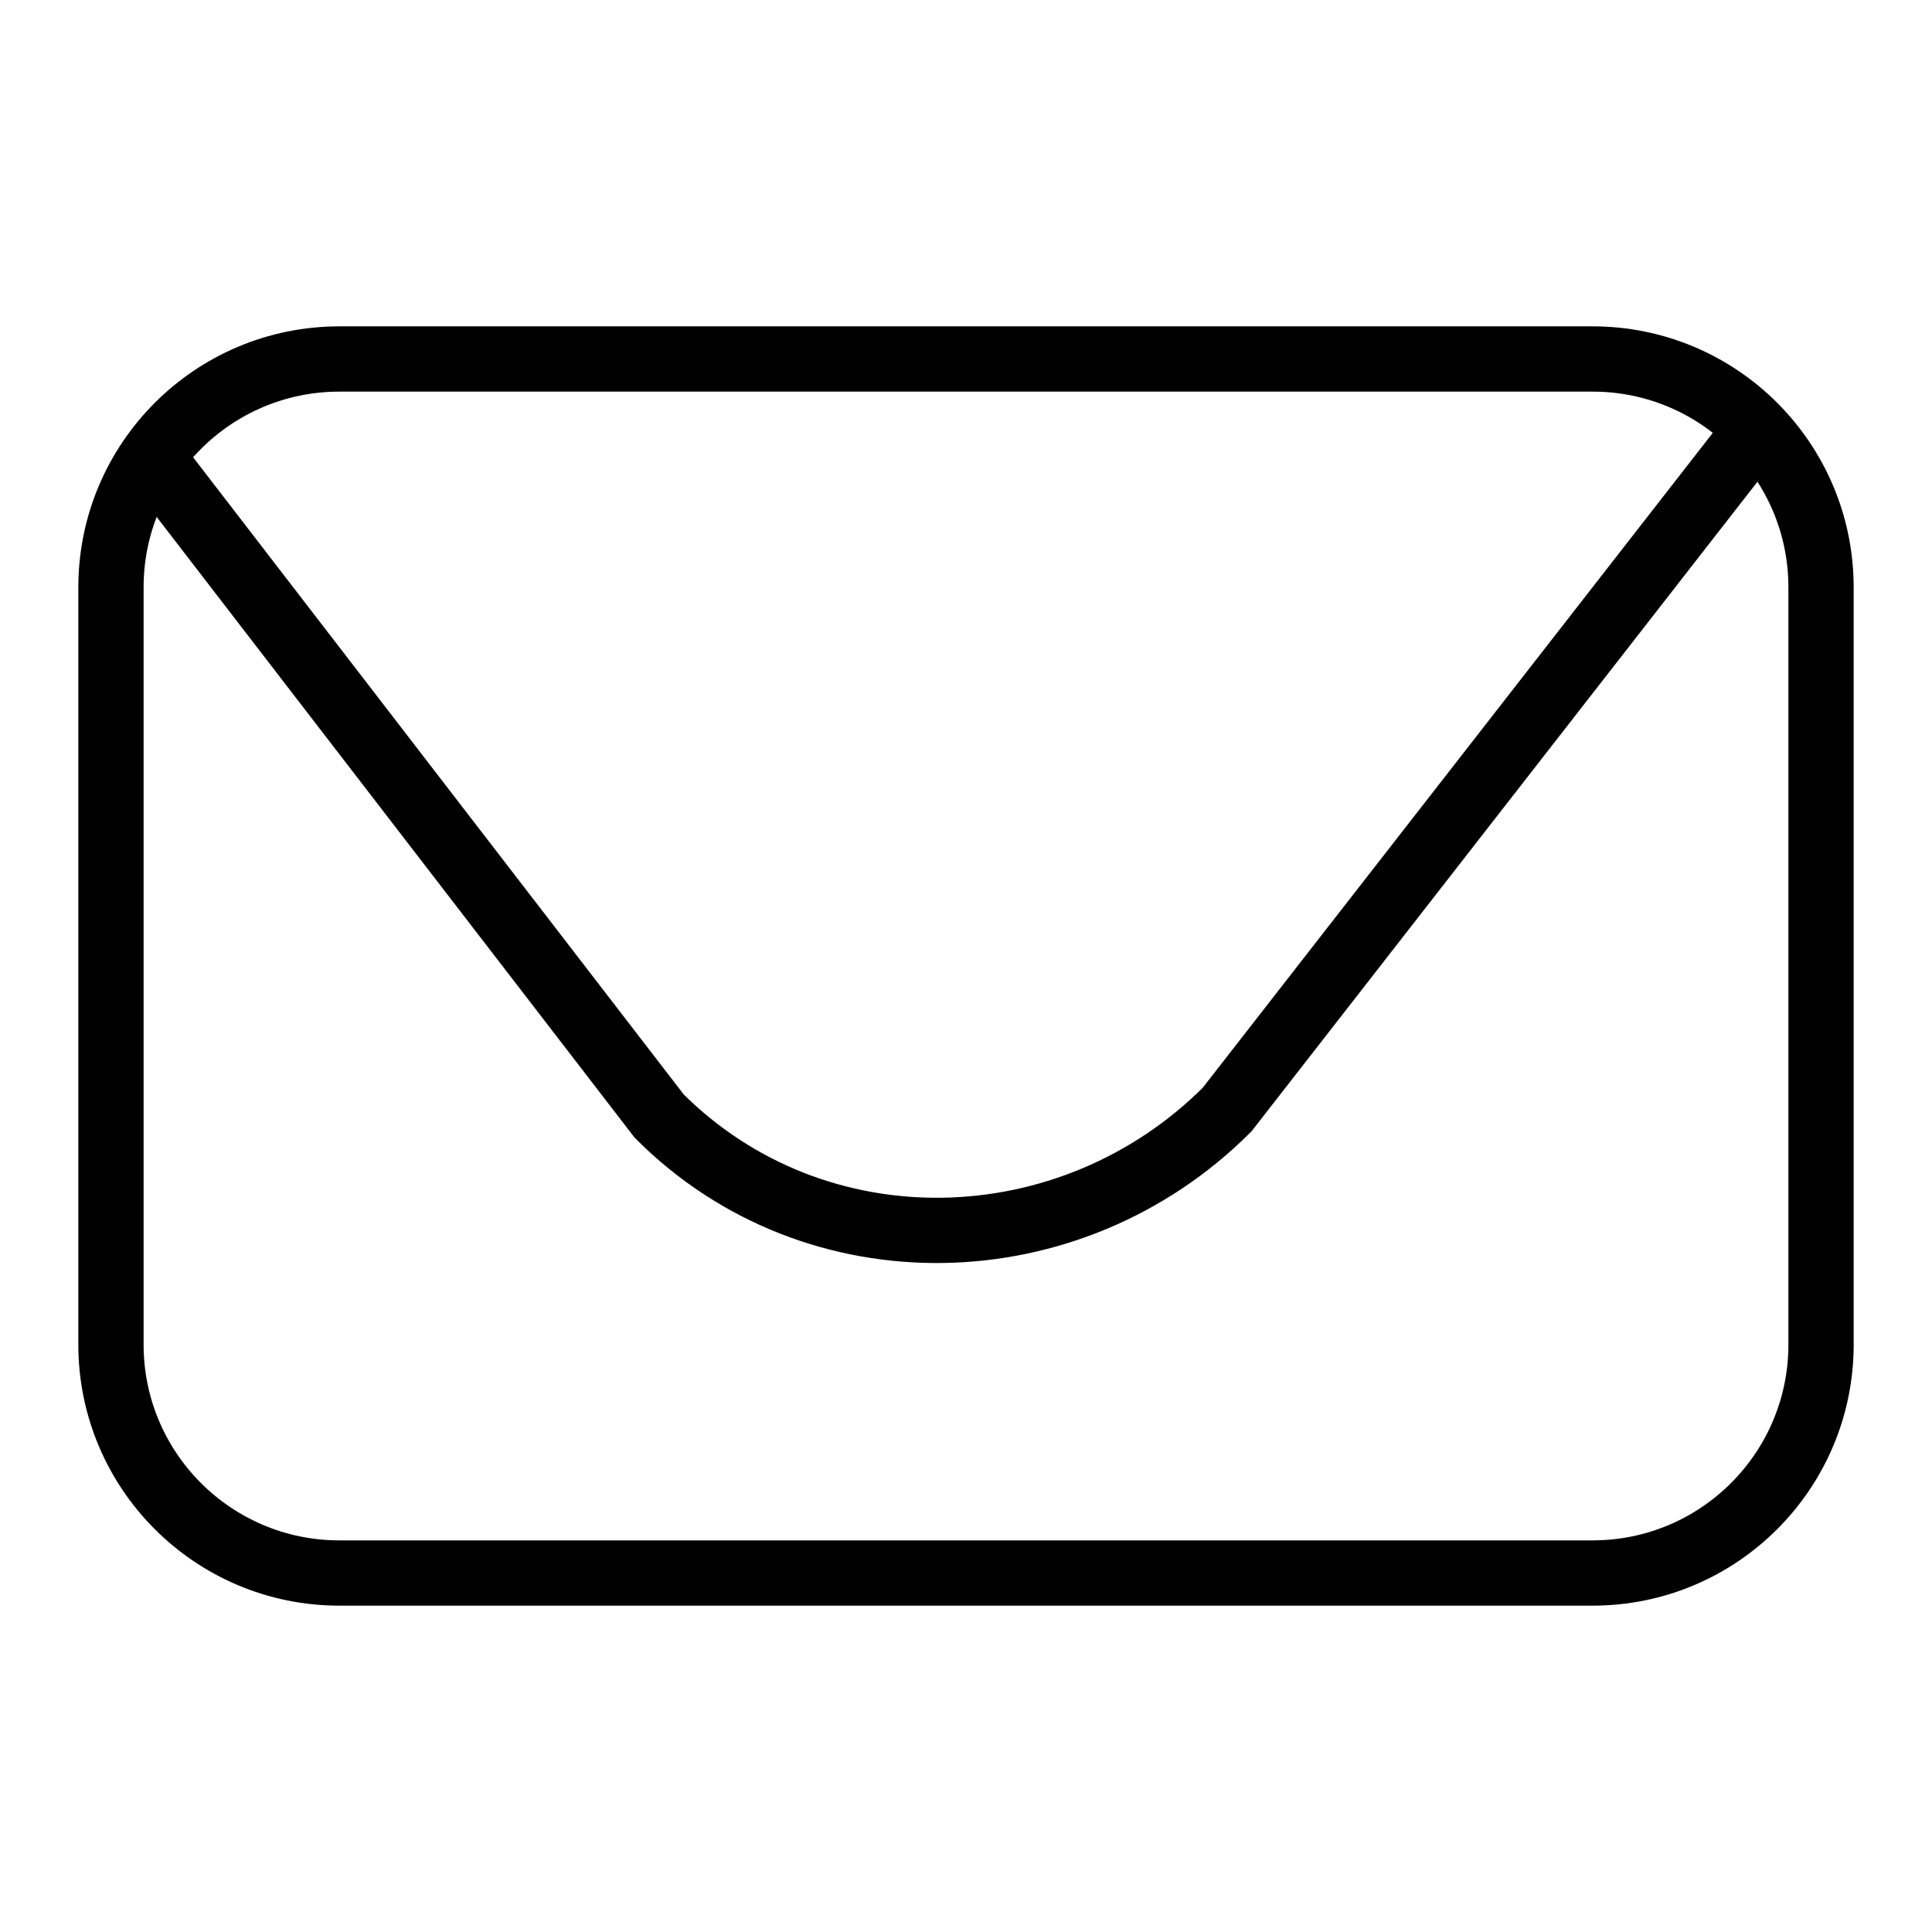
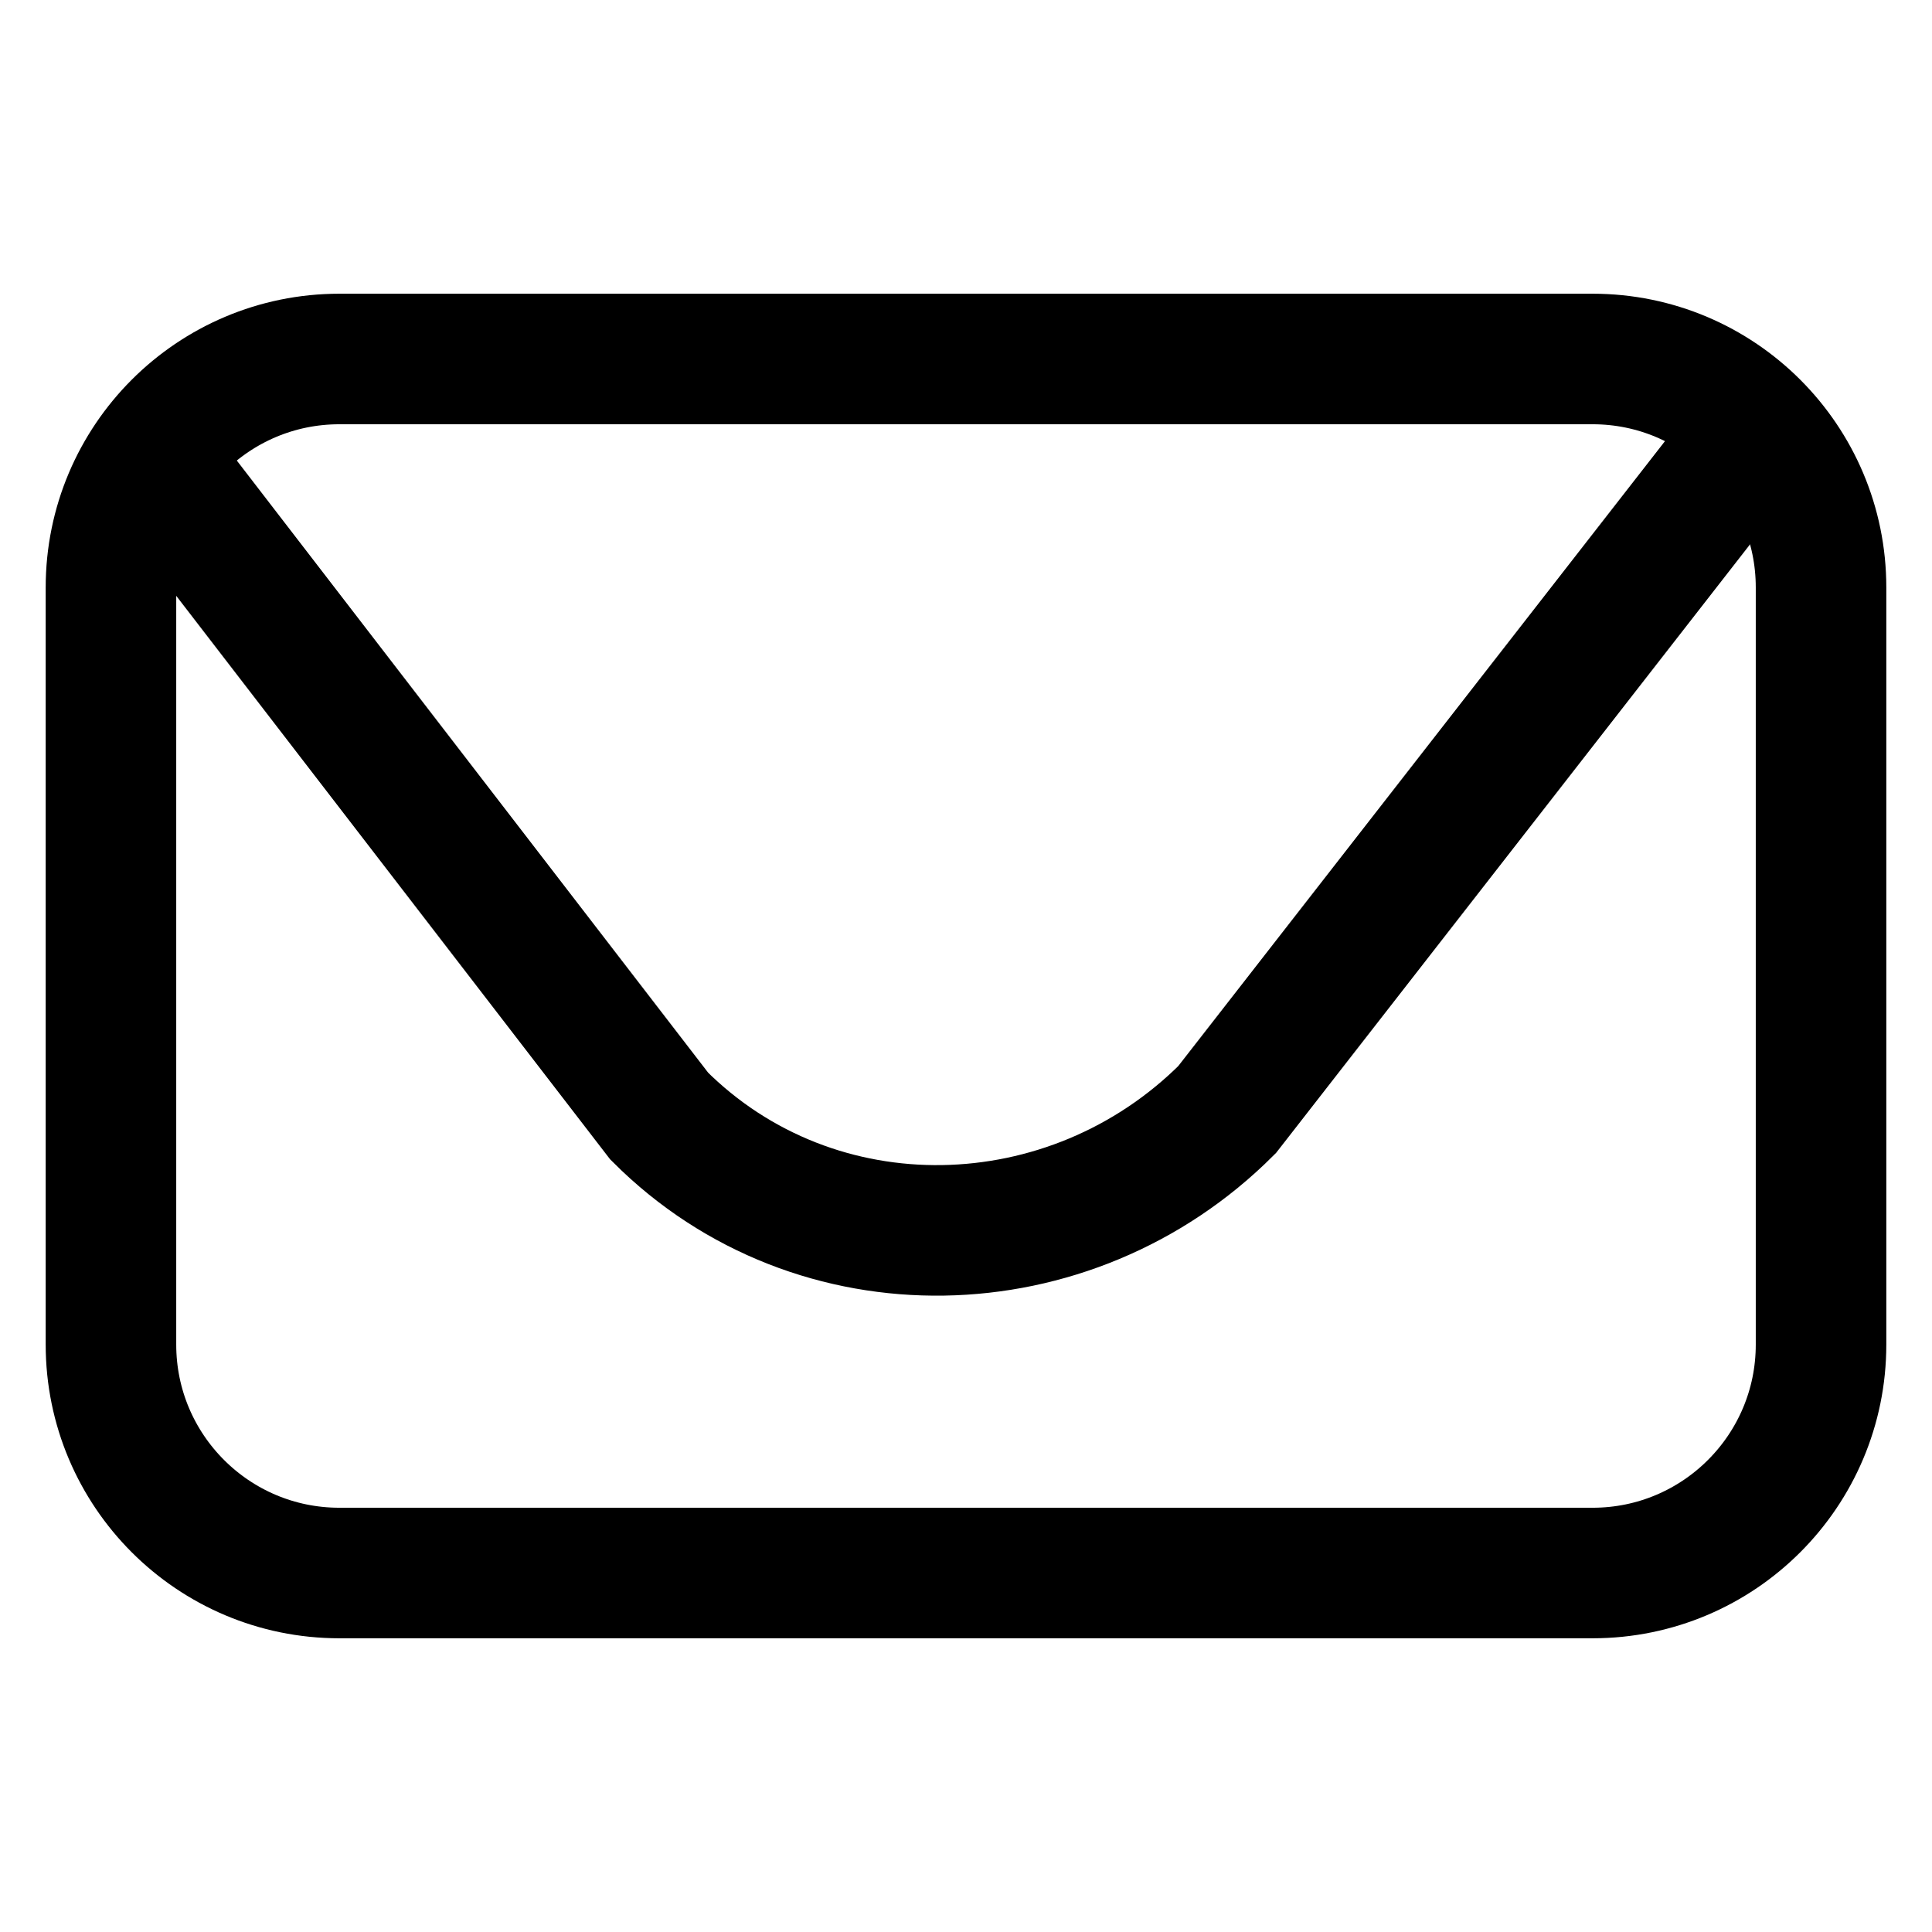
- <svg xmlns="http://www.w3.org/2000/svg" id="Layer_2" version="1.1" viewBox="0 0 29.6 29.6">
+ <svg xmlns="http://www.w3.org/2000/svg" id="prefix__Layer_2" version="1.1" viewBox="0 0 29.6 29.6">
  <defs>
    <style>
-       .st0 {
-         fill: none;
-         stroke: #000;
-         stroke-miterlimit: 10;
-         stroke-width: 1px;
-       }
-     </style>
+             .prefix__st0{fill:none;stroke:currentColor;stroke-miterlimit:10;stroke-width:2px}
+         </style>
  </defs>
-   <rect class="st0" x="1.7" y="5.5" width="26.2" height="18.6" rx="3.5" ry="3.5" />
-   <path class="st0" d="M26.9,6.6l-8.1,10.4c-2.4,2.4-6.3,2.5-8.7.1L2.4,7.1" />
+   <rect width="26.2" height="18.6" x="1.7" y="5.5" class="prefix__st0" rx="3.5" ry="3.5" />
+   <path d="M26.9 6.6 18.8 17c-2.4 2.4-6.3 2.5-8.7.1l-7.7-10" class="prefix__st0" />
</svg>
